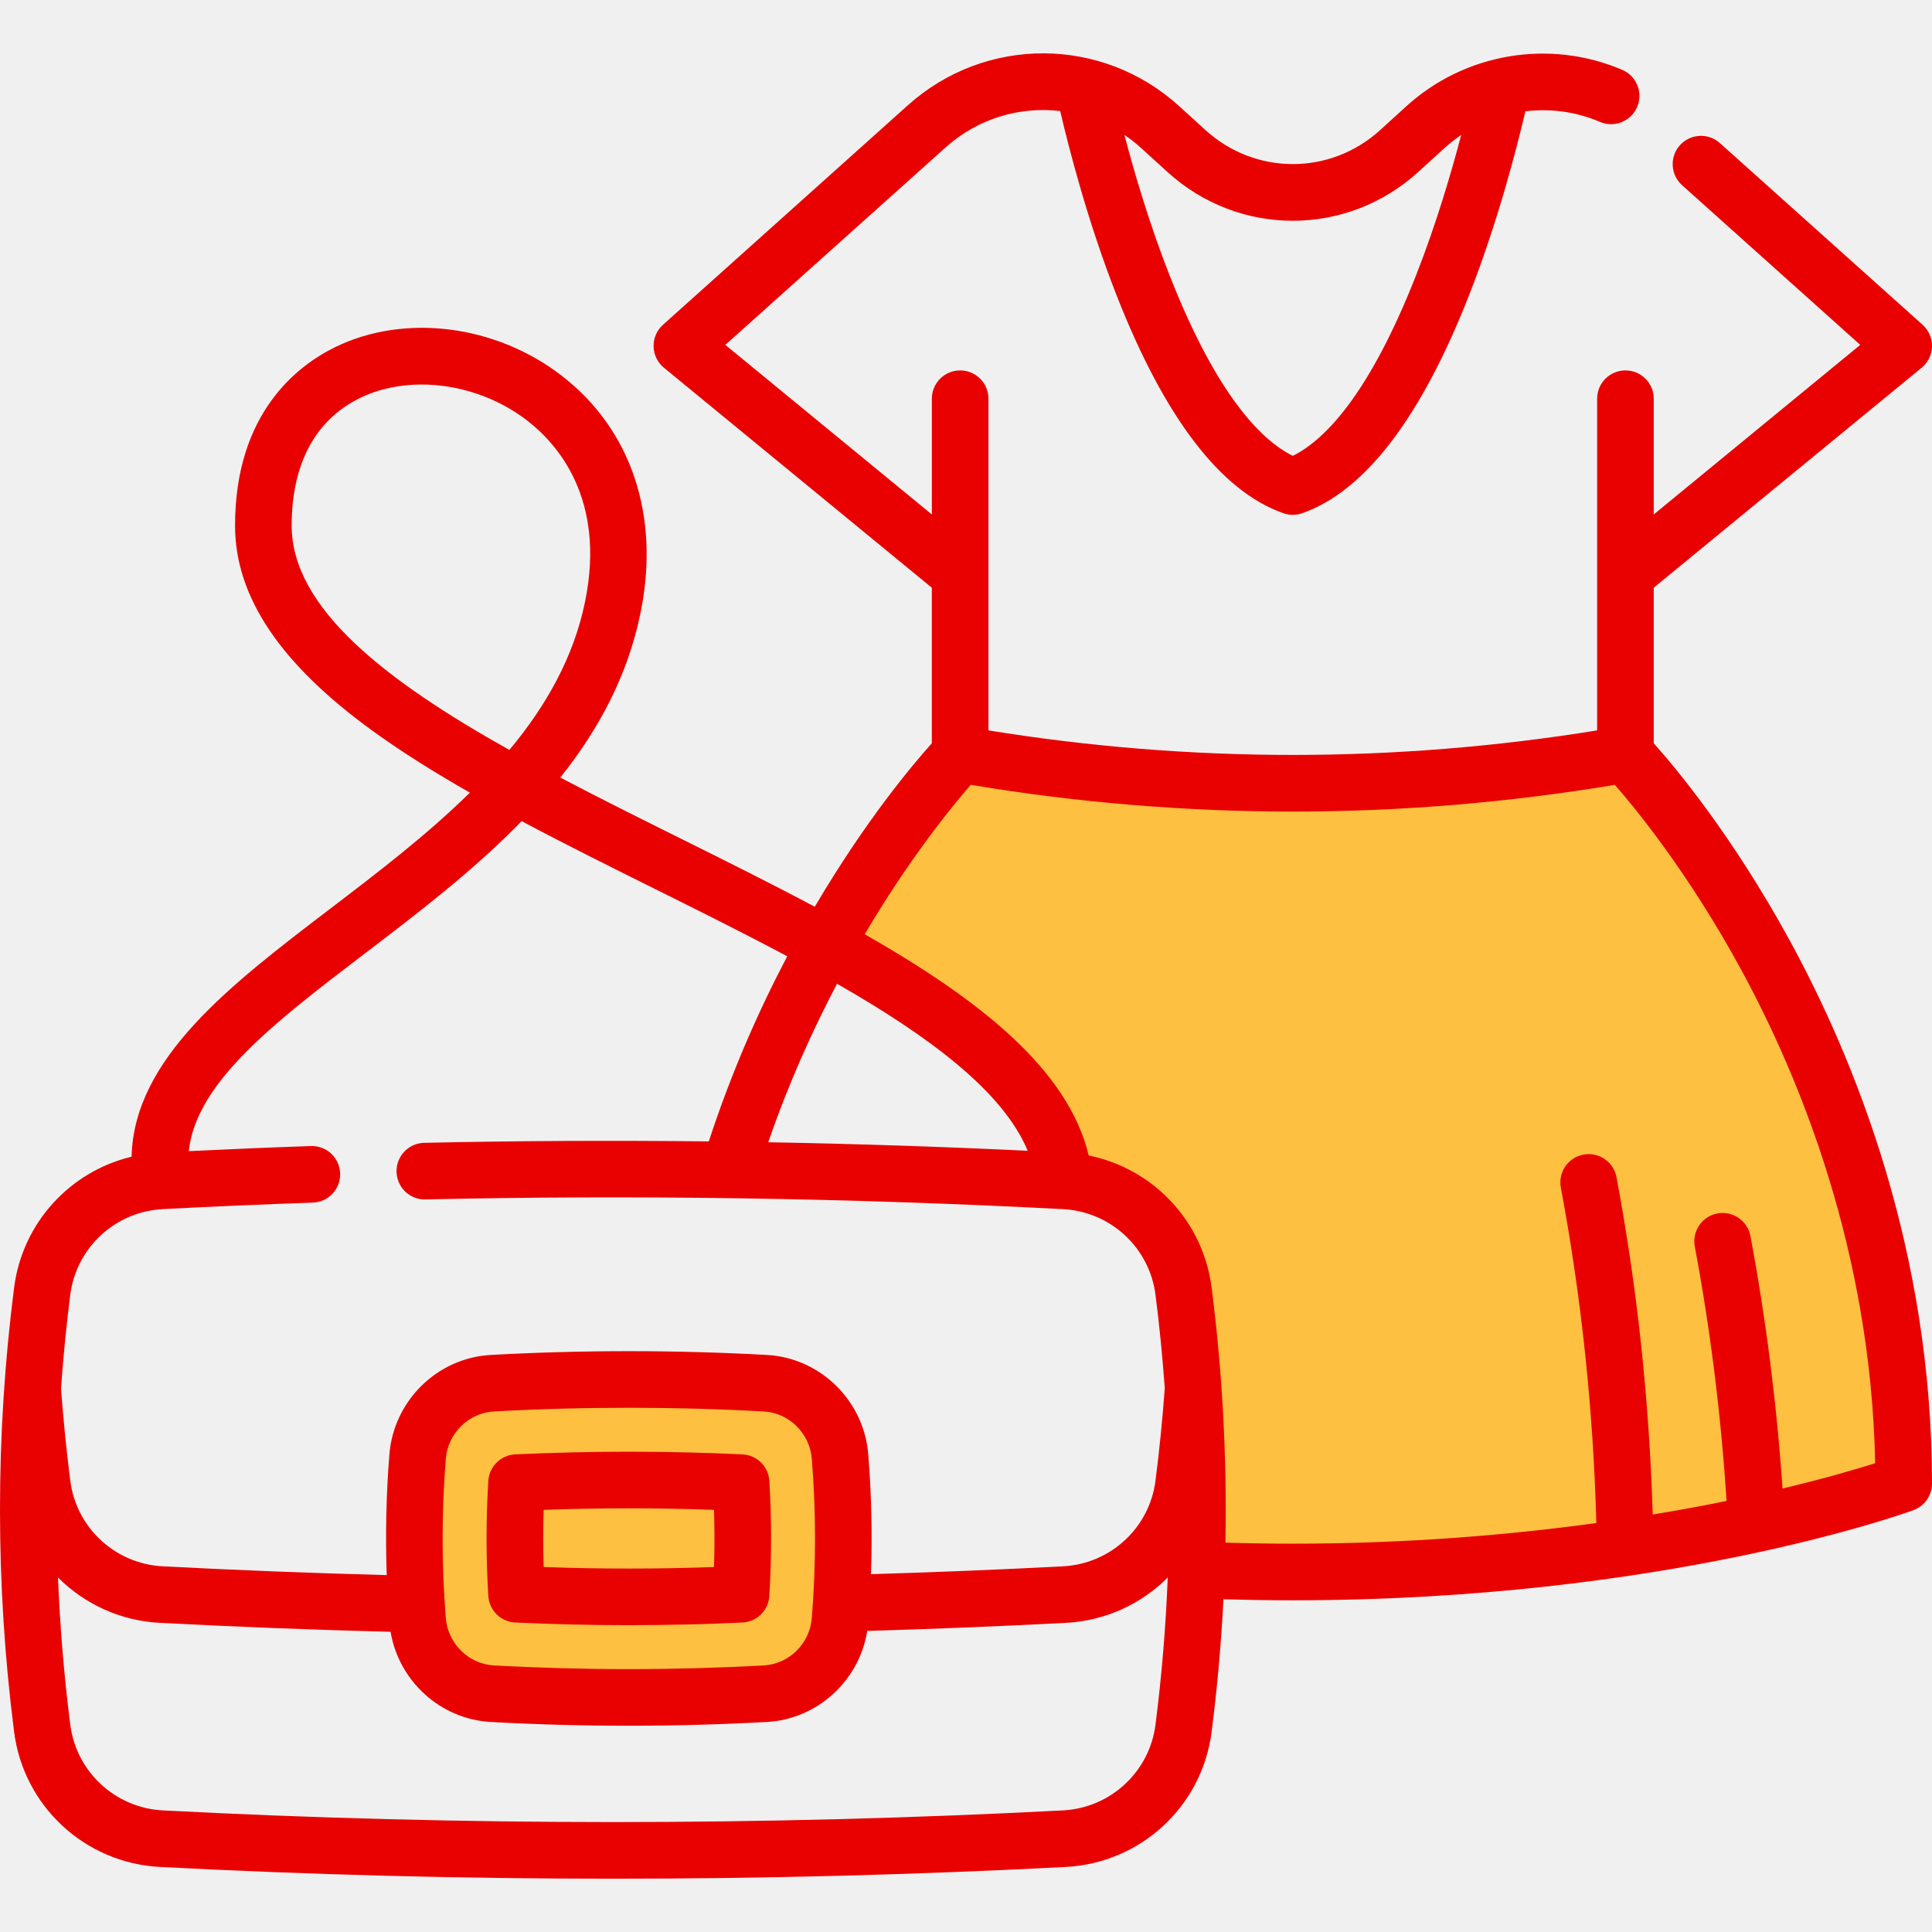
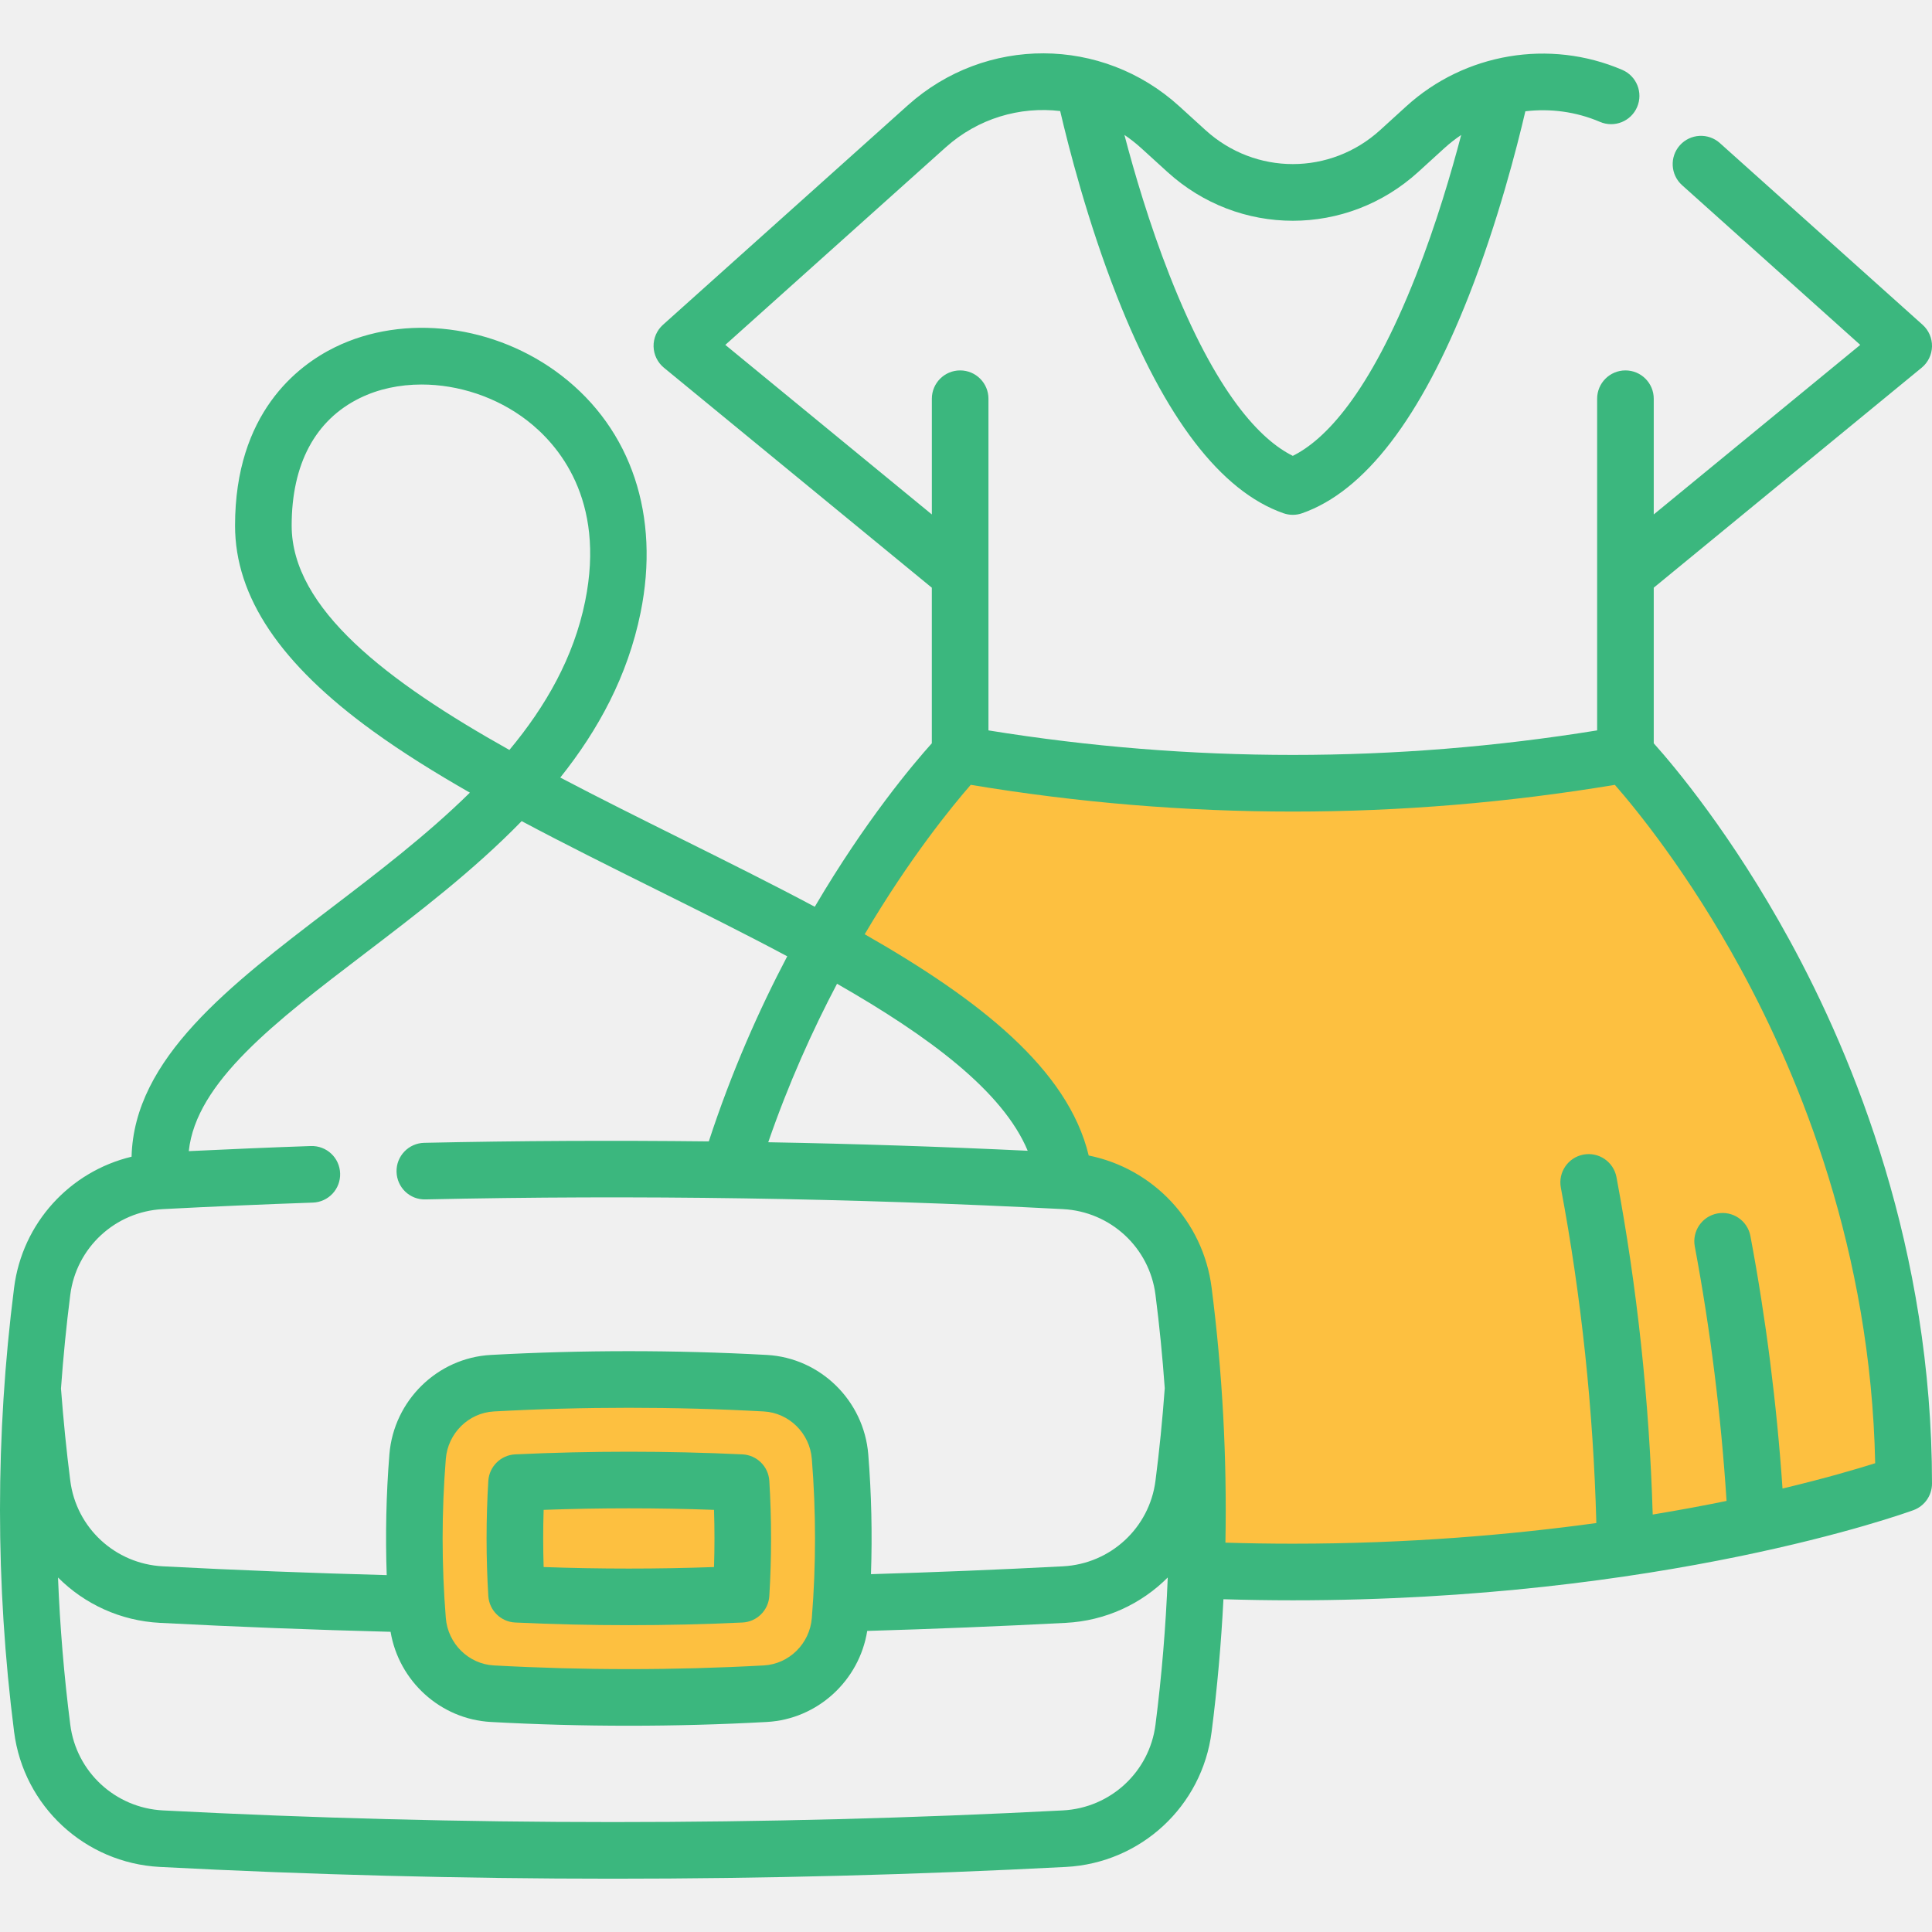
<svg xmlns="http://www.w3.org/2000/svg" width="80" height="80" viewBox="0 0 80 80" fill="none">
  <g clip-path="url(#clip0)">
    <path d="M22.5 57C20.1 56.6 18.833 57.5 18.5 58L18 58.5C17.5 59.167 16.5 60.6 16.5 61V64C16.5 64.5 16.5 66 17 67C17.5 68 17.5 68.5 18 69C18.5 69.5 19 70 19.5 70C20 70 22.5 70.5 23 70.5H28.5C30 70.5 30.5 70 31.5 70C32.5 70 33.5 69.5 33.5 69C33.5 68.5 34 68 34.5 67.5C35 67 34.5 66 35 65.175C35.5 64.351 35 64 35 63.5V61C35 60.5 34.5 60 34.5 59.5C34.5 59 33.5 58.5 33 58C32.6 57.6 31.5 57.167 31 57C29.167 57.167 24.9 57.4 22.5 57Z" fill="#FDC040" />
    <path d="M67 31C59.8 33.8 46 32.167 40 31L38.5 32L36 36L34.5 39.5C36.1 39.9 40.833 44 43 46L44.5 49C48.1 49.4 49 52.5 49 54L49.5 64.5C56.3 66.5 72 63.333 79 61.5C79.4 60.7 77.833 52.167 77 48C75 42 69.5 34.167 67 31Z" fill="#FDC040" />
-     <path d="M74.095 38.918C71.707 34.553 69.333 31.733 68.478 30.778V24.335L79.572 15.226C79.836 15.009 79.992 14.688 80 14.346C80.007 14.004 79.865 13.676 79.61 13.448L71.216 5.924C70.734 5.492 69.993 5.533 69.561 6.014C69.129 6.496 69.17 7.237 69.652 7.669L77.029 14.281L68.478 21.302V16.51C68.478 15.863 67.954 15.338 67.306 15.338C66.659 15.338 66.134 15.863 66.134 16.51L66.134 30.244C57.766 31.599 49.297 31.598 40.93 30.244V16.51C40.93 15.863 40.405 15.338 39.758 15.338C39.11 15.338 38.586 15.863 38.586 16.51V21.303L30.034 14.281L39.157 6.103C40.499 4.9 42.232 4.4 43.9 4.598C44.244 6.073 45.032 9.168 46.244 12.251C48.234 17.317 50.556 20.345 53.144 21.252C53.27 21.296 53.401 21.318 53.532 21.318C53.662 21.318 53.794 21.296 53.919 21.252C56.507 20.345 58.829 17.317 60.82 12.251C62.029 9.174 62.817 6.087 63.162 4.608C64.194 4.485 65.26 4.623 66.252 5.047C66.847 5.302 67.536 5.026 67.79 4.431C68.045 3.836 67.769 3.148 67.174 2.893C64.164 1.604 60.654 2.196 58.232 4.401L57.151 5.385C55.087 7.264 51.977 7.264 49.914 5.385L48.833 4.401C45.639 1.494 40.807 1.476 37.592 4.359L27.453 13.448C27.198 13.676 27.056 14.004 27.063 14.346C27.071 14.688 27.227 15.009 27.491 15.226L38.585 24.336V30.777C37.817 31.632 35.843 33.967 33.738 37.547C31.956 36.598 30.071 35.66 28.162 34.711C26.493 33.881 24.813 33.045 23.2 32.197C24.776 30.223 25.992 27.988 26.525 25.368C27.34 21.364 26.148 17.788 23.257 15.556C20.516 13.44 16.741 12.968 13.863 14.382C12.32 15.14 9.733 17.107 9.733 21.764C9.733 24.712 11.605 27.498 15.456 30.283C16.661 31.155 18.015 31.998 19.457 32.822C17.67 34.58 15.619 36.144 13.681 37.622C9.509 40.804 5.551 43.826 5.448 47.897C2.896 48.508 0.927 50.637 0.584 53.318C-0.195 59.421 -0.195 65.61 0.584 71.714C0.978 74.791 3.516 77.143 6.62 77.306C12.844 77.63 19.111 77.793 25.378 77.793C31.645 77.793 37.913 77.63 44.136 77.306C47.241 77.143 49.778 74.791 50.17 71.714C50.404 69.889 50.566 68.056 50.66 66.221C51.613 66.249 52.575 66.265 53.532 66.265C68.831 66.265 78.812 62.685 79.23 62.533C79.692 62.364 80 61.924 80 61.432C80 51.744 76.789 43.841 74.095 38.918ZM48.336 7.117C51.297 9.816 55.766 9.816 58.729 7.118L59.81 6.133C60.03 5.933 60.262 5.752 60.505 5.589C60.097 7.142 59.473 9.271 58.639 11.393C56.685 16.364 54.841 18.227 53.532 18.876C52.223 18.227 50.379 16.364 48.426 11.393C47.592 9.27 46.967 7.14 46.56 5.587C46.801 5.75 47.034 5.932 47.255 6.133L48.336 7.117ZM12.077 21.763C12.077 19.216 13.052 17.391 14.897 16.485C15.669 16.105 16.55 15.922 17.458 15.922C18.974 15.922 20.563 16.436 21.825 17.41C23.093 18.389 25.091 20.663 24.229 24.9C23.757 27.222 22.601 29.243 21.093 31.054C16.028 28.216 12.077 25.203 12.077 21.763ZM6.742 50.067C8.831 49.958 10.921 49.868 12.954 49.797C13.601 49.775 14.107 49.233 14.084 48.586C14.062 47.938 13.523 47.434 12.872 47.455C11.215 47.512 9.519 47.584 7.817 47.666C8.119 44.814 11.383 42.322 15.103 39.485C17.288 37.819 19.607 36.05 21.601 34.001C23.397 34.958 25.272 35.891 27.119 36.809C28.967 37.728 30.831 38.655 32.598 39.598C31.437 41.804 30.295 44.371 29.35 47.263C25.408 47.219 21.472 47.236 17.566 47.322C16.919 47.336 16.405 47.872 16.42 48.519C16.434 49.166 16.967 49.684 17.617 49.665C26.353 49.473 35.235 49.608 44.014 50.067C45.986 50.169 47.597 51.66 47.846 53.614C48.011 54.9 48.137 56.19 48.23 57.483C48.135 58.78 48.007 60.067 47.846 61.313C47.597 63.265 45.986 64.756 44.013 64.858C41.359 64.997 38.693 65.105 36.065 65.183C36.122 63.529 36.085 61.867 35.953 60.221C35.773 57.996 33.968 56.226 31.753 56.105C27.961 55.897 24.115 55.897 20.324 56.105C18.109 56.226 16.304 57.996 16.124 60.221C15.991 61.879 15.955 63.554 16.013 65.222C12.927 65.139 9.815 65.019 6.742 64.858C4.77 64.756 3.158 63.265 2.91 61.312C2.752 60.081 2.624 58.798 2.525 57.497C2.618 56.2 2.745 54.905 2.91 53.614C3.159 51.661 4.771 50.169 6.742 50.067ZM34.66 40.735C38.457 42.907 41.525 45.18 42.555 47.651C38.982 47.48 35.396 47.362 31.811 47.298C32.656 44.851 33.65 42.652 34.66 40.735ZM33.616 66.998C33.531 68.06 32.674 68.905 31.625 68.962C31.625 68.962 31.625 68.962 31.625 68.962C27.918 69.165 24.159 69.165 20.452 68.962C19.402 68.905 18.546 68.06 18.46 66.998C18.284 64.812 18.284 62.595 18.46 60.41C18.546 59.347 19.402 58.502 20.452 58.445C22.305 58.343 24.172 58.293 26.038 58.293C27.905 58.293 29.771 58.343 31.625 58.445C32.674 58.502 33.531 59.347 33.616 60.41C33.792 62.595 33.792 64.812 33.616 66.998ZM44.014 74.965C31.648 75.609 19.108 75.609 6.743 74.965C4.772 74.861 3.159 73.369 2.91 71.416C2.651 69.392 2.483 67.358 2.402 65.321C3.494 66.415 4.978 67.114 6.62 67.199C9.786 67.365 12.994 67.488 16.173 67.57C16.516 69.612 18.238 71.189 20.324 71.303C22.22 71.407 24.129 71.459 26.038 71.459C27.948 71.459 29.857 71.407 31.753 71.303C33.851 71.188 35.581 69.593 35.91 67.533C38.628 67.453 41.388 67.342 44.134 67.199C45.778 67.114 47.263 66.415 48.354 65.32C48.273 67.358 48.105 69.392 47.846 71.417C47.597 73.369 45.986 74.861 44.014 74.965ZM73.81 61.637C73.569 58.114 73.123 54.603 72.481 51.182C72.362 50.546 71.75 50.128 71.113 50.247C70.477 50.366 70.058 50.979 70.178 51.615C70.824 55.06 71.264 58.6 71.493 62.15C70.591 62.335 69.568 62.527 68.435 62.714C68.294 58.001 67.791 53.308 66.935 48.745C66.815 48.108 66.203 47.69 65.567 47.809C64.931 47.928 64.512 48.54 64.631 49.176C65.482 53.712 65.975 58.38 66.101 63.066C62.607 63.546 58.34 63.921 53.532 63.921C52.602 63.921 51.668 63.906 50.742 63.878C50.808 60.351 50.618 56.82 50.17 53.318C49.819 50.558 47.743 48.384 45.081 47.847C44.221 44.266 40.544 41.389 35.805 38.685C37.678 35.514 39.431 33.376 40.196 32.498C44.622 33.235 49.077 33.605 53.532 33.605C57.987 33.605 62.442 33.235 66.868 32.499C67.747 33.504 69.924 36.163 72.077 40.114C74.543 44.64 77.469 51.814 77.647 60.589C76.885 60.83 75.578 61.215 73.81 61.637Z" fill="#e90101" />
-     <path d="M30.741 60.222C29.176 60.149 27.593 60.112 26.038 60.112C24.483 60.112 22.901 60.149 21.335 60.222C20.738 60.25 20.257 60.724 20.22 61.322C20.124 62.902 20.124 64.505 20.22 66.085C20.257 66.683 20.738 67.157 21.335 67.185C22.899 67.258 24.482 67.295 26.038 67.295C27.595 67.295 29.177 67.258 30.741 67.185C31.339 67.157 31.82 66.683 31.856 66.085C31.952 64.505 31.952 62.902 31.856 61.322C31.82 60.724 31.339 60.25 30.741 60.222ZM29.566 64.888C27.21 64.972 24.866 64.972 22.511 64.888C22.486 64.1 22.486 63.308 22.511 62.52C24.868 62.435 27.209 62.435 29.566 62.52C29.591 63.308 29.591 64.1 29.566 64.888Z" fill="#e90101" />
+     <path d="M74.095 38.918C71.707 34.553 69.333 31.733 68.478 30.778V24.335L79.572 15.226C79.836 15.009 79.992 14.688 80 14.346C80.007 14.004 79.865 13.676 79.61 13.448L71.216 5.924C70.734 5.492 69.993 5.533 69.561 6.014C69.129 6.496 69.17 7.237 69.652 7.669L77.029 14.281L68.478 21.302V16.51C68.478 15.863 67.954 15.338 67.306 15.338C66.659 15.338 66.134 15.863 66.134 16.51L66.134 30.244C57.766 31.599 49.297 31.598 40.93 30.244V16.51C40.93 15.863 40.405 15.338 39.758 15.338C39.11 15.338 38.586 15.863 38.586 16.51V21.303L30.034 14.281L39.157 6.103C40.499 4.9 42.232 4.4 43.9 4.598C44.244 6.073 45.032 9.168 46.244 12.251C48.234 17.317 50.556 20.345 53.144 21.252C53.27 21.296 53.401 21.318 53.532 21.318C53.662 21.318 53.794 21.296 53.919 21.252C56.507 20.345 58.829 17.317 60.82 12.251C62.029 9.174 62.817 6.087 63.162 4.608C64.194 4.485 65.26 4.623 66.252 5.047C66.847 5.302 67.536 5.026 67.79 4.431C68.045 3.836 67.769 3.148 67.174 2.893C64.164 1.604 60.654 2.196 58.232 4.401L57.151 5.385C55.087 7.264 51.977 7.264 49.914 5.385L48.833 4.401C45.639 1.494 40.807 1.476 37.592 4.359L27.453 13.448C27.198 13.676 27.056 14.004 27.063 14.346C27.071 14.688 27.227 15.009 27.491 15.226L38.585 24.336V30.777C37.817 31.632 35.843 33.967 33.738 37.547C31.956 36.598 30.071 35.66 28.162 34.711C26.493 33.881 24.813 33.045 23.2 32.197C24.776 30.223 25.992 27.988 26.525 25.368C27.34 21.364 26.148 17.788 23.257 15.556C20.516 13.44 16.741 12.968 13.863 14.382C12.32 15.14 9.733 17.107 9.733 21.764C9.733 24.712 11.605 27.498 15.456 30.283C16.661 31.155 18.015 31.998 19.457 32.822C17.67 34.58 15.619 36.144 13.681 37.622C9.509 40.804 5.551 43.826 5.448 47.897C2.896 48.508 0.927 50.637 0.584 53.318C-0.195 59.421 -0.195 65.61 0.584 71.714C0.978 74.791 3.516 77.143 6.62 77.306C12.844 77.63 19.111 77.793 25.378 77.793C31.645 77.793 37.913 77.63 44.136 77.306C47.241 77.143 49.778 74.791 50.17 71.714C50.404 69.889 50.566 68.056 50.66 66.221C51.613 66.249 52.575 66.265 53.532 66.265C68.831 66.265 78.812 62.685 79.23 62.533C79.692 62.364 80 61.924 80 61.432C80 51.744 76.789 43.841 74.095 38.918ZM48.336 7.117C51.297 9.816 55.766 9.816 58.729 7.118L59.81 6.133C60.03 5.933 60.262 5.752 60.505 5.589C60.097 7.142 59.473 9.271 58.639 11.393C56.685 16.364 54.841 18.227 53.532 18.876C52.223 18.227 50.379 16.364 48.426 11.393C47.592 9.27 46.967 7.14 46.56 5.587C46.801 5.75 47.034 5.932 47.255 6.133L48.336 7.117ZM12.077 21.763C12.077 19.216 13.052 17.391 14.897 16.485C15.669 16.105 16.55 15.922 17.458 15.922C18.974 15.922 20.563 16.436 21.825 17.41C23.093 18.389 25.091 20.663 24.229 24.9C23.757 27.222 22.601 29.243 21.093 31.054C16.028 28.216 12.077 25.203 12.077 21.763ZM6.742 50.067C8.831 49.958 10.921 49.868 12.954 49.797C13.601 49.775 14.107 49.233 14.084 48.586C14.062 47.938 13.523 47.434 12.872 47.455C11.215 47.512 9.519 47.584 7.817 47.666C8.119 44.814 11.383 42.322 15.103 39.485C17.288 37.819 19.607 36.05 21.601 34.001C23.397 34.958 25.272 35.891 27.119 36.809C28.967 37.728 30.831 38.655 32.598 39.598C31.437 41.804 30.295 44.371 29.35 47.263C25.408 47.219 21.472 47.236 17.566 47.322C16.919 47.336 16.405 47.872 16.42 48.519C16.434 49.166 16.967 49.684 17.617 49.665C26.353 49.473 35.235 49.608 44.014 50.067C45.986 50.169 47.597 51.66 47.846 53.614C48.011 54.9 48.137 56.19 48.23 57.483C48.135 58.78 48.007 60.067 47.846 61.313C47.597 63.265 45.986 64.756 44.013 64.858C41.359 64.997 38.693 65.105 36.065 65.183C36.122 63.529 36.085 61.867 35.953 60.221C35.773 57.996 33.968 56.226 31.753 56.105C27.961 55.897 24.115 55.897 20.324 56.105C18.109 56.226 16.304 57.996 16.124 60.221C15.991 61.879 15.955 63.554 16.013 65.222C12.927 65.139 9.815 65.019 6.742 64.858C4.77 64.756 3.158 63.265 2.91 61.312C2.752 60.081 2.624 58.798 2.525 57.497C2.618 56.2 2.745 54.905 2.91 53.614C3.159 51.661 4.771 50.169 6.742 50.067ZM34.66 40.735C38.457 42.907 41.525 45.18 42.555 47.651C38.982 47.48 35.396 47.362 31.811 47.298C32.656 44.851 33.65 42.652 34.66 40.735ZM33.616 66.998C33.531 68.06 32.674 68.905 31.625 68.962C31.625 68.962 31.625 68.962 31.625 68.962C27.918 69.165 24.159 69.165 20.452 68.962C19.402 68.905 18.546 68.06 18.46 66.998C18.284 64.812 18.284 62.595 18.46 60.41C18.546 59.347 19.402 58.502 20.452 58.445C22.305 58.343 24.172 58.293 26.038 58.293C27.905 58.293 29.771 58.343 31.625 58.445C32.674 58.502 33.531 59.347 33.616 60.41C33.792 62.595 33.792 64.812 33.616 66.998ZM44.014 74.965C31.648 75.609 19.108 75.609 6.743 74.965C4.772 74.861 3.159 73.369 2.91 71.416C2.651 69.392 2.483 67.358 2.402 65.321C3.494 66.415 4.978 67.114 6.62 67.199C9.786 67.365 12.994 67.488 16.173 67.57C16.516 69.612 18.238 71.189 20.324 71.303C22.22 71.407 24.129 71.459 26.038 71.459C27.948 71.459 29.857 71.407 31.753 71.303C33.851 71.188 35.581 69.593 35.91 67.533C38.628 67.453 41.388 67.342 44.134 67.199C45.778 67.114 47.263 66.415 48.354 65.32C48.273 67.358 48.105 69.392 47.846 71.417C47.597 73.369 45.986 74.861 44.014 74.965ZM73.81 61.637C73.569 58.114 73.123 54.603 72.481 51.182C72.362 50.546 71.75 50.128 71.113 50.247C70.477 50.366 70.058 50.979 70.178 51.615C70.824 55.06 71.264 58.6 71.493 62.15C70.591 62.335 69.568 62.527 68.435 62.714C68.294 58.001 67.791 53.308 66.935 48.745C66.815 48.108 66.203 47.69 65.567 47.809C64.931 47.928 64.512 48.54 64.631 49.176C65.482 53.712 65.975 58.38 66.101 63.066C62.607 63.546 58.34 63.921 53.532 63.921C52.602 63.921 51.668 63.906 50.742 63.878C50.808 60.351 50.618 56.82 50.17 53.318C49.819 50.558 47.743 48.384 45.081 47.847C44.221 44.266 40.544 41.389 35.805 38.685C37.678 35.514 39.431 33.376 40.196 32.498C44.622 33.235 49.077 33.605 53.532 33.605C57.987 33.605 62.442 33.235 66.868 32.499C67.747 33.504 69.924 36.163 72.077 40.114C74.543 44.64 77.469 51.814 77.647 60.589C76.885 60.83 75.578 61.215 73.81 61.637Z" fill="#3BB77E" />
+     <path d="M30.741 60.222C29.176 60.149 27.593 60.112 26.038 60.112C24.483 60.112 22.901 60.149 21.335 60.222C20.738 60.25 20.257 60.724 20.22 61.322C20.124 62.902 20.124 64.505 20.22 66.085C20.257 66.683 20.738 67.157 21.335 67.185C22.899 67.258 24.482 67.295 26.038 67.295C27.595 67.295 29.177 67.258 30.741 67.185C31.339 67.157 31.82 66.683 31.856 66.085C31.952 64.505 31.952 62.902 31.856 61.322C31.82 60.724 31.339 60.25 30.741 60.222ZM29.566 64.888C27.21 64.972 24.866 64.972 22.511 64.888C22.486 64.1 22.486 63.308 22.511 62.52C24.868 62.435 27.209 62.435 29.566 62.52C29.591 63.308 29.591 64.1 29.566 64.888Z" fill="#3BB77E" />
  </g>
  <defs>
    <clipPath id="clip0">
      <rect width="80" height="80" fill="white" />
    </clipPath>
  </defs>
</svg>
